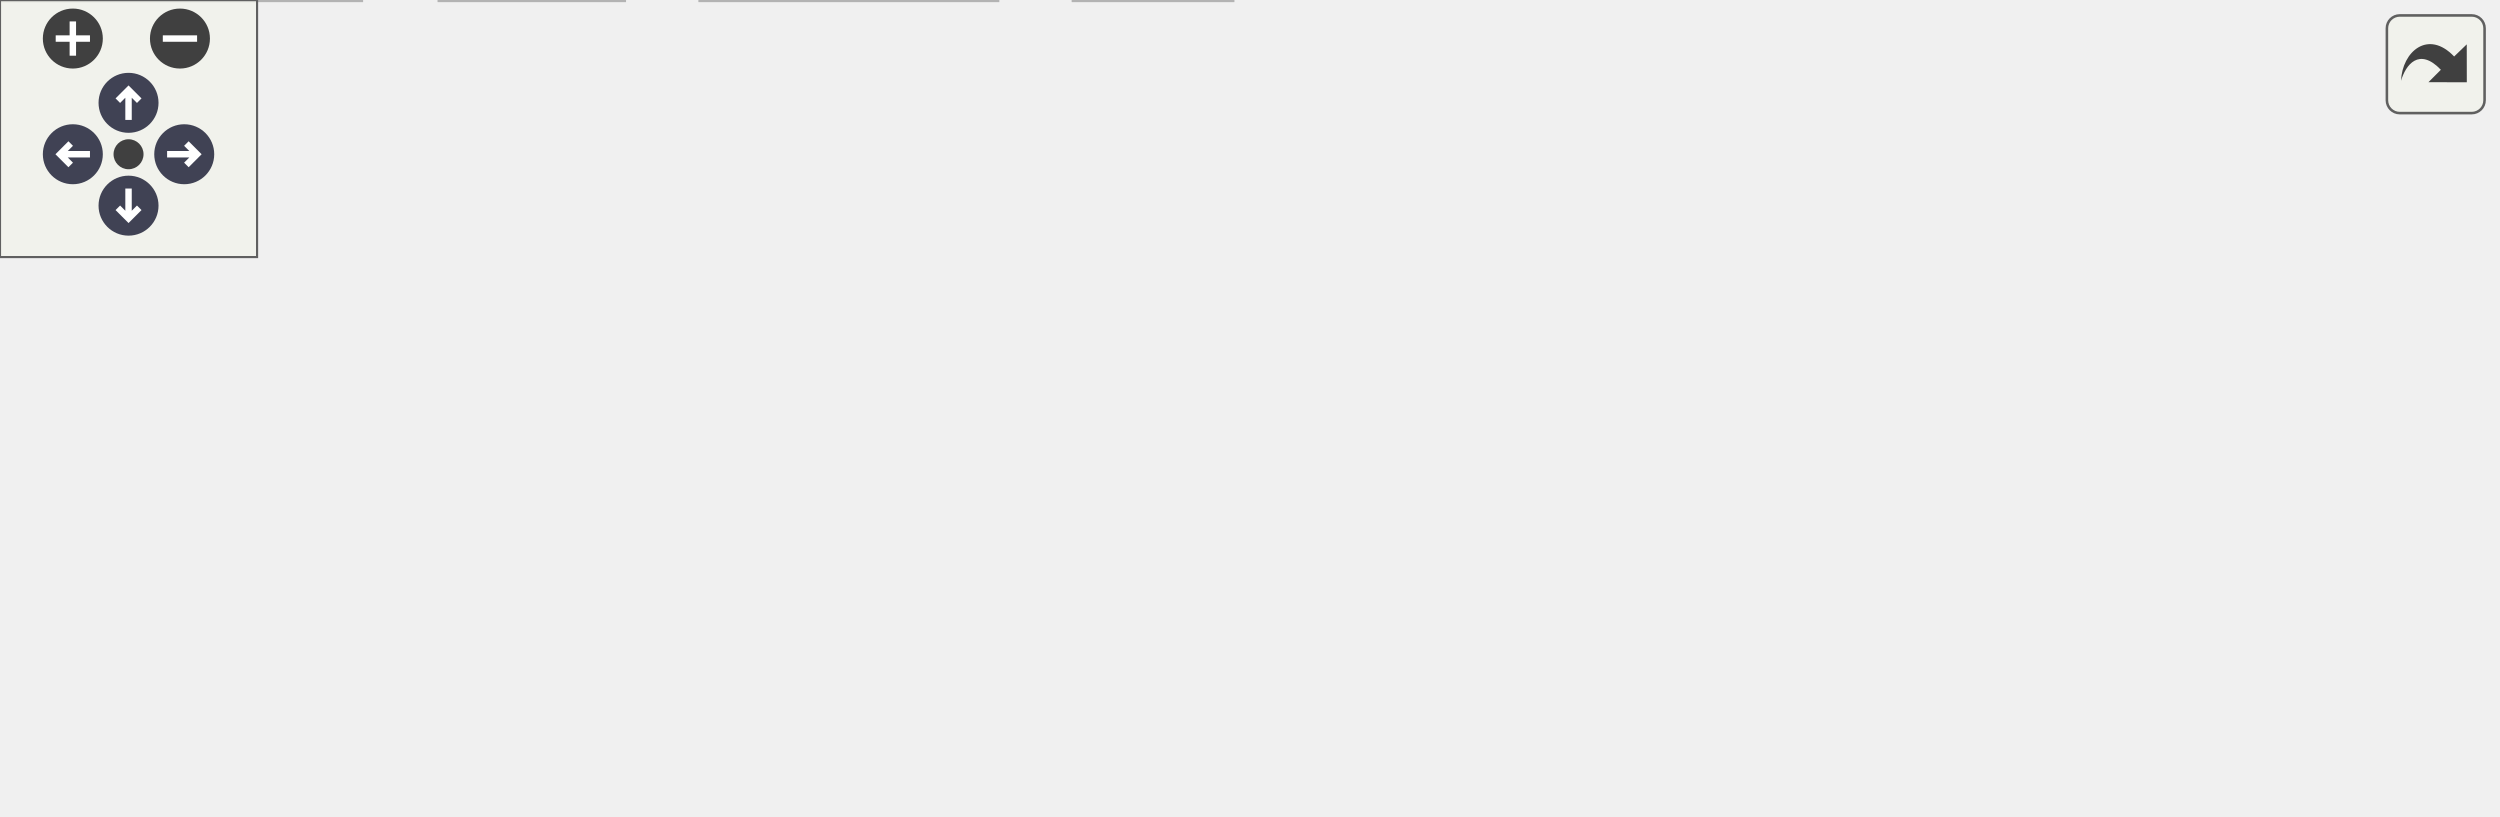
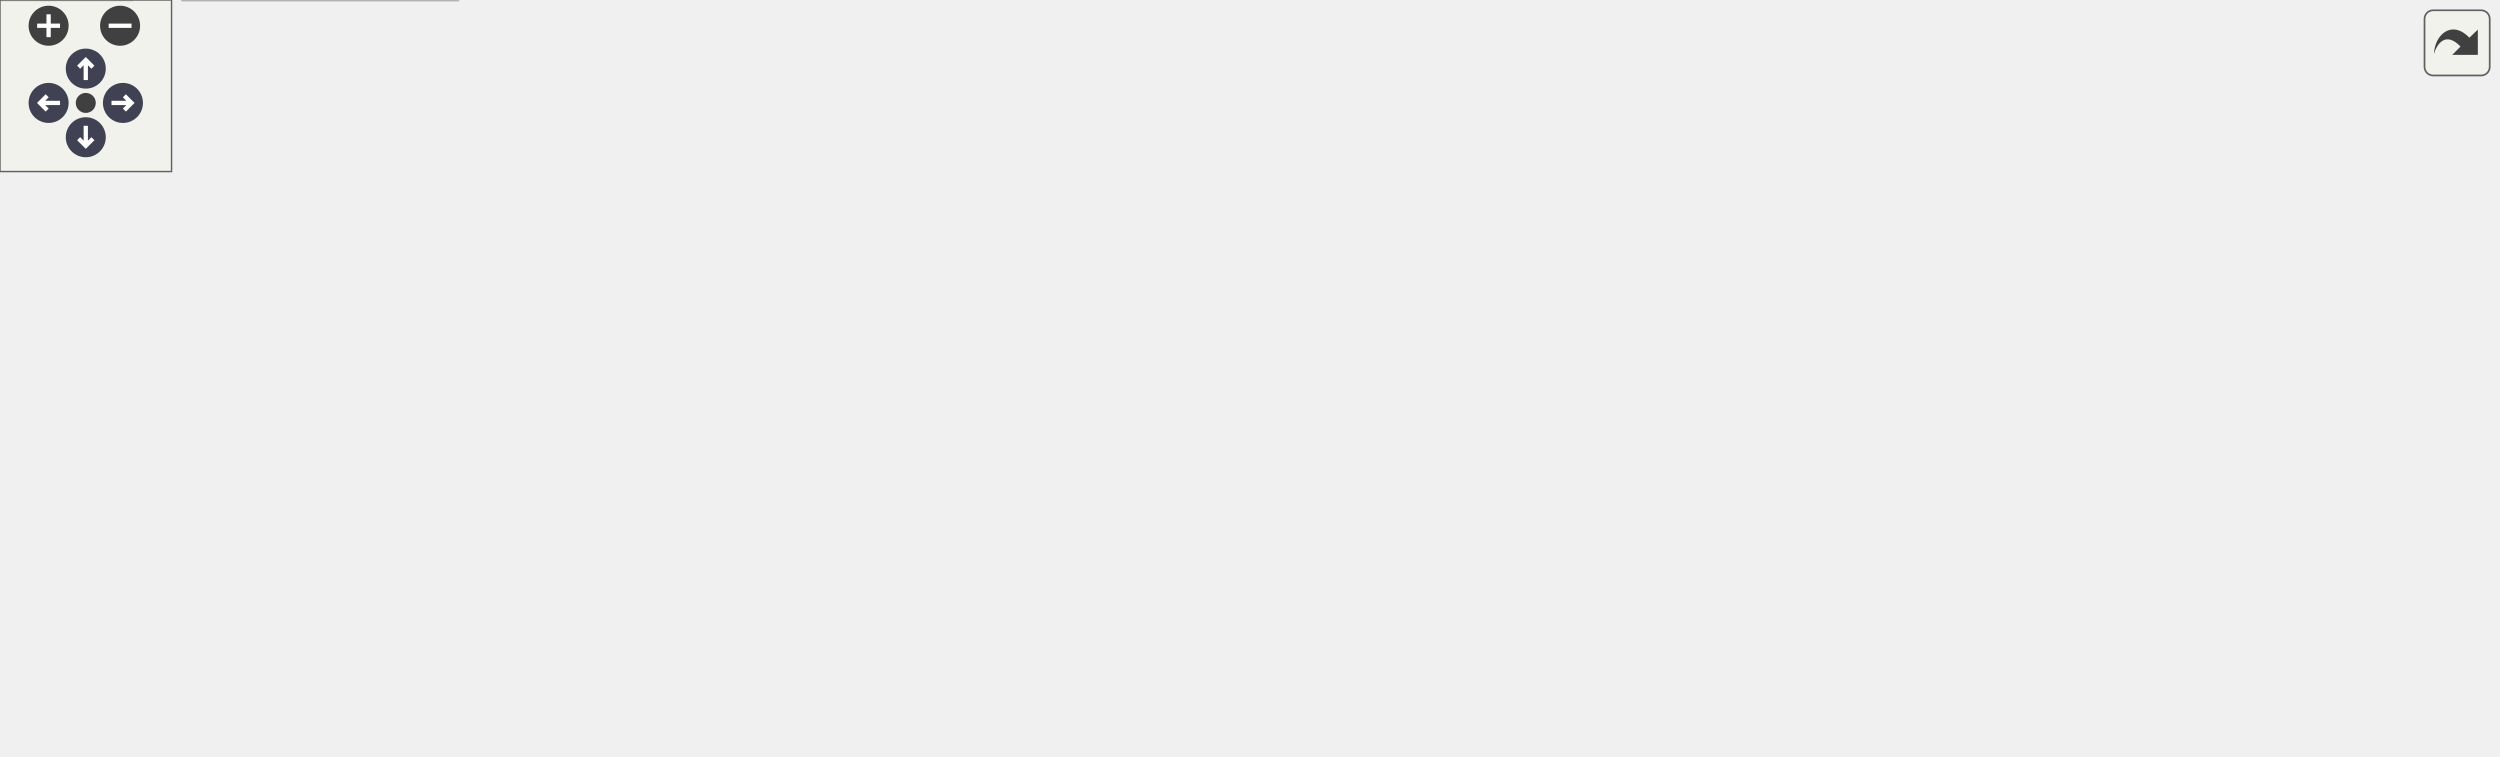
<svg xmlns="http://www.w3.org/2000/svg" xmlns:xlink="http://www.w3.org/1999/xlink" id="main" version="1.1" xml:space="preserve">
  <style type="text/css">
.node, .edge {opacity: 0.7;}
.node.selected, .edge.selected {opacity: 1;}
.edge:hover path { stroke: red; }
.edge:hover polygon { stroke: red; fill: red; }
</style>
  <defs>
    <circle id="rim" cx="0" cy="0" r="7" />
    <circle id="rim2" cx="0" cy="0" r="3.5" />
    <g id="zoomPlus">
      <use xlink:href="#rim" fill="#404040">
        <set attributeName="fill" to="#808080" begin="zoomplus.mouseover" end="zoomplus.mouseout" />
      </use>
      <path d="M-4,0h8M0,-4v8" fill="none" stroke="white" stroke-width="1.5" pointer-events="none" />
    </g>
    <g id="zoomMin">
      <use xlink:href="#rim" fill="#404040">
        <set attributeName="fill" to="#808080" begin="zoomminus.mouseover" end="zoomminus.mouseout" />
      </use>
      <path d="M-4,0h8" fill="none" stroke="white" stroke-width="1.5" pointer-events="none" />
    </g>
    <g id="arrowUp" transform="translate(30 24)">
      <use xlink:href="#rim" />
      <path pointer-events="none" fill="none" stroke="white" stroke-width="1.5" d="M0,-3.0v7 M-2.5,-0.5L0,-3.0L2.5,-0.5" />
    </g>
    <g id="arrowRight" transform="rotate(90) translate(36 -43)">
      <use xlink:href="#rim" />
      <path pointer-events="none" fill="none" stroke="white" stroke-width="1.5" d="M0,-3.0v7 M-2.5,-0.5L0,-3.0L2.5,-0.5" />
    </g>
    <g id="arrowDown" transform="rotate(180) translate(-30 -48)">
      <use xlink:href="#rim" />
      <path pointer-events="none" fill="none" stroke="white" stroke-width="1.5" d="M0,-3.0v7 M-2.5,-0.5L0,-3.0L2.5,-0.5" />
    </g>
    <g id="arrowLeft" transform="rotate(270) translate(-36 17)">
      <use xlink:href="#rim" />
      <path pointer-events="none" fill="none" stroke="white" stroke-width="1.5" d="M0,-3.0v7 M-2.5,-0.5L0,-3.0L2.5,-0.5" />
    </g>
    <g id="resetDef">
      <use xlink:href="#rim2" fill="#404040">
        <set attributeName="fill" to="#808080" begin="reset.mouseover" end="reset.mouseout" />
      </use>
    </g>
  </defs>
-   <svg id="graph" class="graph" data-view-width="591" data-view-height="138" data-section-id="dynsection-0">
+   <svg id="graph" class="graph">
    <g id="viewport">
      <g id="Node000001" class="node">
        <g id="a_Node000001">
          <a xlink:title=" ">
-             <polygon fill="#999999" stroke="#666666" points="291.62,-129.75 176.62,-129.75 176.62,-110.5 291.62,-110.5 291.62,-129.75" />
-             <text xml:space="preserve" text-anchor="middle" x="234.12" y="-116.25" font-family="Helvetica,sans-Serif" font-size="10.00">src/graphics/renderer.h</text>
+             <polygon fill="#999999" stroke="#666666" points="405.88,-203.75 296.12,-203.75 296.12,-170.25 405.88,-170.25 405.88,-203.75" />
+             <text xml:space="preserve" text-anchor="start" x="304.12" y="-190.25" font-family="Helvetica,sans-Serif" font-size="10.00">src/graphics/vulkan</text>
+             <text xml:space="preserve" text-anchor="middle" x="351" y="-177.5" font-family="Helvetica,sans-Serif" font-size="10.00">/renderer.h</text>
          </a>
        </g>
      </g>
      <g id="Node000002" class="node">
        <g id="a_Node000002">
-           <a xlink:title=" ">
-             <polygon fill="#e0e0e0" stroke="#999999" points="84.25,-19.25 0,-19.25 0,0 84.25,0 84.25,-19.25" />
-             <text xml:space="preserve" text-anchor="middle" x="42.12" y="-5.75" font-family="Helvetica,sans-Serif" font-size="10.00">vulkan/vulkan.h</text>
+           <a xlink:href="vk__common_8h.html" target="_top" xlink:title=" ">
+             <polygon fill="white" stroke="#666666" points="109.5,-77.5 24.5,-77.5 24.5,-56.75 109.5,-56.75 109.5,-77.5" />
+             <text xml:space="preserve" text-anchor="middle" x="67" y="-64" font-family="Helvetica,sans-Serif" font-size="10.00">vk_common.h</text>
          </a>
        </g>
      </g>
      <g id="edge1_Node000001_Node000002" class="edge">
        <g id="a_edge1_Node000001_Node000002">
          <a xlink:title=" ">
-             <path fill="none" stroke="#63b8ff" d="M210.22,-110.11C189.35,-101.87 158.5,-88.83 133.12,-74.5 107.6,-60.09 80.33,-40.29 62.37,-26.58" />
-             <polygon fill="#63b8ff" stroke="#63b8ff" points="64.67,-23.93 54.62,-20.58 60.39,-29.47 64.67,-23.93" />
+             <path fill="none" stroke="#63b8ff" d="M295.88,-176.8C256.21,-168.87 202.15,-155.31 158,-134.25 130.83,-121.29 103.39,-99.96 85.85,-85.05" />
+             <polygon fill="#63b8ff" stroke="#63b8ff" points="88.63,-82.82 78.78,-78.9 84.03,-88.1 88.63,-82.82" />
+           </a>
+         </g>
+       </g>
+       <g id="Node000005" class="node">
+         <g id="a_Node000005">
+           <a xlink:title=" ">
+             <polygon fill="#e0e0e0" stroke="#999999" points="409.25,-134.25 292.75,-134.25 292.75,-113.5 409.25,-113.5 409.25,-134.25" />
+             <text xml:space="preserve" text-anchor="middle" x="351" y="-120.75" font-family="Helvetica,sans-Serif" font-size="10.00">shaderc/shaderc.hpp</text>
+           </a>
+         </g>
+       </g>
+       <g id="edge4_Node000001_Node000005" class="edge">
+         <g id="a_edge4_Node000001_Node000005">
+           <a xlink:title=" ">
+             <path fill="none" stroke="#63b8ff" d="M351,-169.94C351,-162.6 351,-153.82 351,-145.96" />
+             <polygon fill="#63b8ff" stroke="#63b8ff" points="354.5,-146.23 351,-136.23 347.5,-146.23 354.5,-146.23" />
+           </a>
+         </g>
+       </g>
+       <g id="Node000006" class="node">
+         <g id="a_Node000006">
+           <a xlink:title=" ">
+             <polygon fill="#e0e0e0" stroke="#999999" points="174.38,-77.5 127.62,-77.5 127.62,-56.75 174.38,-56.75 174.38,-77.5" />
+             <text xml:space="preserve" text-anchor="middle" x="151" y="-64" font-family="Helvetica,sans-Serif" font-size="10.00">vector</text>
+           </a>
+         </g>
+       </g>
+       <g id="edge5_Node000001_Node000006" class="edge">
+         <g id="a_edge5_Node000001_Node000006">
+           <a xlink:title=" ">
+             <path fill="none" stroke="#63b8ff" d="M295.79,-182.34C257.79,-177.08 208.5,-164.43 176,-134.25 163.21,-122.37 156.92,-103.29 153.85,-88.67" />
+             <polygon fill="#63b8ff" stroke="#63b8ff" points="157.36,-88.45 152.21,-79.19 150.46,-89.64 157.36,-88.45" />
+           </a>
+         </g>
+       </g>
+       <g id="Node000007" class="node">
+         <g id="a_Node000007">
+           <a xlink:title=" ">
+             <polygon fill="#e0e0e0" stroke="#999999" points="468.75,-134.25 427.25,-134.25 427.25,-113.5 468.75,-113.5 468.75,-134.25" />
+             <text xml:space="preserve" text-anchor="middle" x="448" y="-120.75" font-family="Helvetica,sans-Serif" font-size="10.00">array</text>
+           </a>
+         </g>
+       </g>
+       <g id="edge6_Node000001_Node000007" class="edge">
+         <g id="a_edge6_Node000001_Node000007">
+           <a xlink:title=" ">
+             <path fill="none" stroke="#63b8ff" d="M376.74,-169.78C391.01,-160.79 408.68,-149.65 422.86,-140.72" />
+             <polygon fill="#63b8ff" stroke="#63b8ff" points="424.59,-143.76 431.18,-135.47 420.86,-137.84 424.59,-143.76" />
+           </a>
+         </g>
+       </g>
+       <g id="Node000008" class="node">
+         <g id="a_Node000008">
+           <a xlink:title=" ">
+             <polygon fill="#e0e0e0" stroke="#999999" points="530.88,-134.25 487.12,-134.25 487.12,-113.5 530.88,-113.5 530.88,-134.25" />
+             <text xml:space="preserve" text-anchor="middle" x="509" y="-120.75" font-family="Helvetica,sans-Serif" font-size="10.00">string</text>
+           </a>
+         </g>
+       </g>
+       <g id="edge7_Node000001_Node000008" class="edge">
+         <g id="a_edge7_Node000001_Node000008">
+           <a xlink:title=" ">
+             <path fill="none" stroke="#63b8ff" d="M392.93,-169.78C419.09,-159.66 452.27,-146.82 476.45,-137.47" />
+             <polygon fill="#63b8ff" stroke="#63b8ff" points="477.39,-140.86 485.45,-133.99 474.86,-134.33 477.39,-140.86" />
+           </a>
+         </g>
+       </g>
+       <g id="Node000009" class="node">
+         <g id="a_Node000009">
+           <a xlink:title=" ">
+             <polygon fill="#e0e0e0" stroke="#999999" points="641.25,-134.25 548.75,-134.25 548.75,-113.5 641.25,-113.5 641.25,-134.25" />
+             <text xml:space="preserve" text-anchor="middle" x="595" y="-120.75" font-family="Helvetica,sans-Serif" font-size="10.00">unordered_map</text>
+           </a>
+         </g>
+       </g>
+       <g id="edge8_Node000001_Node000009" class="edge">
+         <g id="a_edge8_Node000001_Node000009">
+           <a xlink:title=" ">
+             <path fill="none" stroke="#63b8ff" d="M406.37,-172.13C448.01,-161.7 504.59,-147.52 544.9,-137.43" />
+             <polygon fill="#63b8ff" stroke="#63b8ff" points="545.49,-140.89 554.34,-135.06 543.79,-134.1 545.49,-140.89" />
+           </a>
+         </g>
+       </g>
+       <g id="Node000010" class="node">
+         <g id="a_Node000010">
+           <a xlink:title=" ">
+             <polygon fill="#e0e0e0" stroke="#999999" points="326.62,-77.5 287.38,-77.5 287.38,-56.75 326.62,-56.75 326.62,-77.5" />
+             <text xml:space="preserve" text-anchor="middle" x="307" y="-64" font-family="Helvetica,sans-Serif" font-size="10.00">span</text>
+           </a>
+         </g>
+       </g>
+       <g id="edge9_Node000001_Node000010" class="edge">
+         <g id="a_edge9_Node000001_Node000010">
+           <a xlink:title=" ">
+             <path fill="none" stroke="#63b8ff" d="M318.84,-169.78C305.48,-161.2 291.39,-149.29 284,-134.25 276.48,-118.95 284.11,-100.57 292.54,-87.07" />
+             <polygon fill="#63b8ff" stroke="#63b8ff" points="295.25,-89.3 298.04,-79.08 289.49,-85.33 295.25,-89.3" />
+           </a>
+         </g>
+       </g>
+       <g id="Node000011" class="node">
+         <g id="a_Node000011">
+           <a xlink:href="mesh_8h.html" target="_top" xlink:title=" ">
+             <polygon fill="white" stroke="#666666" points="237,-134.25 185,-134.25 185,-113.5 237,-113.5 237,-134.25" />
+             <text xml:space="preserve" text-anchor="middle" x="211" y="-120.75" font-family="Helvetica,sans-Serif" font-size="10.00">mesh.h</text>
+           </a>
+         </g>
+       </g>
+       <g id="edge10_Node000001_Node000011" class="edge">
+         <g id="a_edge10_Node000001_Node000011">
+           <a xlink:title=" ">
+             <path fill="none" stroke="#63b8ff" d="M313.85,-169.78C292.05,-160.26 264.76,-148.35 243.76,-139.18" />
+             <polygon fill="#63b8ff" stroke="#63b8ff" points="245.38,-136.06 234.81,-135.27 242.57,-142.48 245.38,-136.06" />
+           </a>
+         </g>
+       </g>
+       <g id="Node000013" class="node">
+         <g id="a_Node000013">
+           <a xlink:href="texture_8h.html" target="_top" xlink:title=" ">
+             <polygon fill="white" stroke="#666666" points="91.12,-134.25 30.88,-134.25 30.88,-113.5 91.12,-113.5 91.12,-134.25" />
+             <text xml:space="preserve" text-anchor="middle" x="61" y="-120.75" font-family="Helvetica,sans-Serif" font-size="10.00">texture.h</text>
+           </a>
+         </g>
+       </g>
+       <g id="edge15_Node000001_Node000013" class="edge">
+         <g id="a_edge15_Node000001_Node000013">
+           <a xlink:title=" ">
+             <path fill="none" stroke="#63b8ff" d="M295.79,-174.43C245.93,-163.97 170.54,-148.13 105,-134.25 104.17,-134.07 103.33,-133.9 102.48,-133.72" />
+             <polygon fill="#63b8ff" stroke="#63b8ff" points="103.28,-130.31 92.77,-131.65 101.83,-137.16 103.28,-130.31" />
+           </a>
+         </g>
+       </g>
+       <g id="Node000014" class="node">
+         <g id="a_Node000014">
+           <a xlink:href="deletion__queue_8h.html" target="_top" xlink:title=" ">
+             <polygon fill="white" stroke="#666666" points="778.38,-134.25 659.62,-134.25 659.62,-113.5 778.38,-113.5 778.38,-134.25" />
+             <text xml:space="preserve" text-anchor="middle" x="719" y="-120.75" font-family="Helvetica,sans-Serif" font-size="10.00">util/deletion_queue.h</text>
+           </a>
+         </g>
+       </g>
+       <g id="edge17_Node000001_Node000014" class="edge">
+         <g id="a_edge17_Node000001_Node000014">
+           <a xlink:title=" ">
+             <path fill="none" stroke="#63b8ff" d="M406.09,-176.85C470.71,-166.12 577.95,-148.3 648.55,-136.58" />
+             <polygon fill="#63b8ff" stroke="#63b8ff" points="648.77,-140.09 658.07,-135 647.63,-133.18 648.77,-140.09" />
+           </a>
+         </g>
+       </g>
+       <g id="Node000016" class="node">
+         <g id="a_Node000016">
+           <a xlink:href="handle_8h.html" target="_top" xlink:title=" ">
+             <polygon fill="white" stroke="#666666" points="873.38,-134.25 796.62,-134.25 796.62,-113.5 873.38,-113.5 873.38,-134.25" />
+             <text xml:space="preserve" text-anchor="middle" x="835" y="-120.75" font-family="Helvetica,sans-Serif" font-size="10.00">util/handle.h</text>
+           </a>
+         </g>
+       </g>
+       <g id="edge19_Node000001_Node000016" class="edge">
+         <g id="a_edge19_Node000001_Node000016">
+           <a xlink:title=" ">
+             <path fill="none" stroke="#63b8ff" d="M406.24,-180.78C487.08,-172.85 642.55,-156.48 785.15,-134.43" />
+             <polygon fill="#63b8ff" stroke="#63b8ff" points="785.43,-137.93 794.78,-132.93 784.36,-131.01 785.43,-137.93" />
          </a>
        </g>
      </g>
      <g id="Node000003" class="node">
        <g id="a_Node000003">
          <a xlink:title=" ">
-             <polygon fill="#e0e0e0" stroke="#999999" points="368.5,-74.5 261.75,-74.5 261.75,-55.25 368.5,-55.25 368.5,-74.5" />
-             <text xml:space="preserve" text-anchor="middle" x="315.12" y="-61" font-family="Helvetica,sans-Serif" font-size="10.00">shaderc/shaderc.hpp</text>
-           </a>
-         </g>
-       </g>
-       <g id="edge2_Node000001_Node000003" class="edge">
-         <g id="a_edge2_Node000001_Node000003">
-           <a xlink:title=" ">
-             <path fill="none" stroke="#63b8ff" d="M247.87,-110.09C259.85,-102.21 277.5,-90.61 291.71,-81.27" />
-             <polygon fill="#63b8ff" stroke="#63b8ff" points="293.62,-84.2 300.05,-75.78 289.77,-78.35 293.62,-84.2" />
+             <polygon fill="#e0e0e0" stroke="#999999" points="46,-20.75 0,-20.75 0,0 46,0 46,-20.75" />
+             <text xml:space="preserve" text-anchor="middle" x="23" y="-7.25" font-family="Helvetica,sans-Serif" font-size="10.00">volk.h</text>
+           </a>
+         </g>
+       </g>
+       <g id="edge2_Node000002_Node000003" class="edge">
+         <g id="a_edge2_Node000002_Node000003">
+           <a xlink:title=" ">
+             <path fill="none" stroke="#63b8ff" d="M59.13,-56.34C53.25,-49.02 45.03,-38.79 37.92,-29.94" />
+             <polygon fill="#63b8ff" stroke="#63b8ff" points="40.74,-27.86 31.75,-22.26 35.28,-32.25 40.74,-27.86" />
          </a>
        </g>
      </g>
      <g id="Node000004" class="node">
        <g id="a_Node000004">
          <a xlink:title=" ">
-             <polygon fill="#e0e0e0" stroke="#999999" points="145.62,-19.25 102.62,-19.25 102.62,0 145.62,0 145.62,-19.25" />
-             <text xml:space="preserve" text-anchor="middle" x="124.12" y="-5.75" font-family="Helvetica,sans-Serif" font-size="10.00">vector</text>
-           </a>
-         </g>
-       </g>
-       <g id="edge3_Node000001_Node000004" class="edge">
-         <g id="a_edge3_Node000001_Node000004">
-           <a xlink:title=" ">
-             <path fill="none" stroke="#63b8ff" d="M205.57,-110.03C187.29,-102.93 164.24,-91.39 149.12,-74.5 138.06,-62.14 131.63,-44.31 128.07,-30.63" />
-             <polygon fill="#63b8ff" stroke="#63b8ff" points="131.51,-29.96 125.89,-20.98 124.68,-31.51 131.51,-29.96" />
-           </a>
-         </g>
-       </g>
-       <g id="Node000005" class="node">
-         <g id="a_Node000005">
-           <a xlink:title=" ">
-             <polygon fill="#e0e0e0" stroke="#999999" points="424,-74.5 386.25,-74.5 386.25,-55.25 424,-55.25 424,-74.5" />
-             <text xml:space="preserve" text-anchor="middle" x="405.12" y="-61" font-family="Helvetica,sans-Serif" font-size="10.00">array</text>
-           </a>
-         </g>
-       </g>
-       <g id="edge4_Node000001_Node000005" class="edge">
-         <g id="a_edge4_Node000001_Node000005">
-           <a xlink:title=" ">
-             <path fill="none" stroke="#63b8ff" d="M263.13,-110.09C294.36,-100.37 343.8,-84.97 375.33,-75.15" />
-             <polygon fill="#63b8ff" stroke="#63b8ff" points="376.12,-78.57 384.62,-72.26 374.04,-71.89 376.12,-78.57" />
-           </a>
-         </g>
-       </g>
-       <g id="Node000006" class="node">
-         <g id="a_Node000006">
-           <a xlink:title=" ">
-             <polygon fill="#e0e0e0" stroke="#999999" points="482.12,-74.5 442.12,-74.5 442.12,-55.25 482.12,-55.25 482.12,-74.5" />
-             <text xml:space="preserve" text-anchor="middle" x="462.12" y="-61" font-family="Helvetica,sans-Serif" font-size="10.00">string</text>
-           </a>
-         </g>
-       </g>
-       <g id="edge5_Node000001_Node000006" class="edge">
-         <g id="a_edge5_Node000001_Node000006">
-           <a xlink:title=" ">
-             <path fill="none" stroke="#63b8ff" d="M278.6,-110.06C316.69,-102.1 373.25,-89.79 431.08,-74.9" />
-             <polygon fill="#63b8ff" stroke="#63b8ff" points="431.63,-78.37 440.43,-72.47 429.87,-71.6 431.63,-78.37" />
-           </a>
-         </g>
-       </g>
-       <g id="Node000007" class="node">
-         <g id="a_Node000007">
-           <a xlink:title=" ">
-             <polygon fill="#e0e0e0" stroke="#999999" points="582.5,-74.5 499.75,-74.5 499.75,-55.25 582.5,-55.25 582.5,-74.5" />
-             <text xml:space="preserve" text-anchor="middle" x="541.12" y="-61" font-family="Helvetica,sans-Serif" font-size="10.00">unordered_map</text>
-           </a>
-         </g>
-       </g>
-       <g id="edge6_Node000001_Node000007" class="edge">
-         <g id="a_edge6_Node000001_Node000007">
-           <a xlink:title=" ">
-             <path fill="none" stroke="#63b8ff" d="M286.55,-110.03C342.79,-100.28 431.61,-84.87 488.08,-75.08" />
-             <polygon fill="#63b8ff" stroke="#63b8ff" points="488.52,-78.55 497.78,-73.39 487.33,-71.65 488.52,-78.55" />
-           </a>
-         </g>
-       </g>
-       <g id="Node000008" class="node">
-         <g id="a_Node000008">
-           <a xlink:title=" ">
-             <polygon fill="#e0e0e0" stroke="#999999" points="287.62,-19.25 250.62,-19.25 250.62,0 287.62,0 287.62,-19.25" />
-             <text xml:space="preserve" text-anchor="middle" x="269.12" y="-5.75" font-family="Helvetica,sans-Serif" font-size="10.00">span</text>
-           </a>
-         </g>
-       </g>
-       <g id="edge7_Node000001_Node000008" class="edge">
-         <g id="a_edge7_Node000001_Node000008">
-           <a xlink:title=" ">
-             <path fill="none" stroke="#63b8ff" d="M236.56,-110.4C240.03,-98.06 246.71,-74.82 253.12,-55.25 255.85,-46.94 259.07,-37.84 261.9,-30.04" />
-             <polygon fill="#63b8ff" stroke="#63b8ff" points="265.1,-31.48 265.27,-20.89 258.53,-29.06 265.1,-31.48" />
-           </a>
-         </g>
-       </g>
-       <g id="Node000009" class="node">
-         <g id="a_Node000009">
-           <a xlink:href="mesh_8h.html" target="_top" xlink:title=" ">
-             <polygon fill="white" stroke="#666666" points="206.25,-74.5 158,-74.5 158,-55.25 206.25,-55.25 206.25,-74.5" />
-             <text xml:space="preserve" text-anchor="middle" x="182.12" y="-61" font-family="Helvetica,sans-Serif" font-size="10.00">mesh.h</text>
-           </a>
-         </g>
-       </g>
-       <g id="edge8_Node000001_Node000009" class="edge">
-         <g id="a_edge8_Node000001_Node000009">
-           <a xlink:title=" ">
-             <path fill="none" stroke="#63b8ff" d="M225.54,-110.33C218.28,-102.9 207.67,-92.04 198.76,-82.91" />
-             <polygon fill="#63b8ff" stroke="#63b8ff" points="201.45,-80.65 191.96,-75.94 196.44,-85.54 201.45,-80.65" />
-           </a>
-         </g>
-       </g>
-       <g id="Node000011" class="node">
-         <g id="a_Node000011">
-           <a xlink:href="texture_8h.html" target="_top" xlink:title=" ">
-             <polygon fill="white" stroke="#666666" points="64.25,-74.5 10,-74.5 10,-55.25 64.25,-55.25 64.25,-74.5" />
-             <text xml:space="preserve" text-anchor="middle" x="37.12" y="-61" font-family="Helvetica,sans-Serif" font-size="10.00">texture.h</text>
-           </a>
-         </g>
-       </g>
-       <g id="edge13_Node000001_Node000011" class="edge">
-         <g id="a_edge13_Node000001_Node000011">
-           <a xlink:title=" ">
-             <path fill="none" stroke="#63b8ff" d="M200.71,-110.09C165.99,-100.71 111.74,-86.04 75.34,-76.2" />
-             <polygon fill="#63b8ff" stroke="#63b8ff" points="76.69,-72.94 66.12,-73.71 74.86,-79.7 76.69,-72.94" />
-           </a>
-         </g>
-       </g>
-       <g id="edge11_Node000009_Node000002" class="edge">
-         <g id="a_edge11_Node000009_Node000002">
-           <a xlink:title=" ">
-             <path fill="none" stroke="#63b8ff" d="M158.38,-54.84C135.95,-46.31 102.06,-33.42 76.65,-23.76" />
-             <polygon fill="#63b8ff" stroke="#63b8ff" points="78,-20.52 67.41,-20.24 75.51,-27.07 78,-20.52" />
-           </a>
-         </g>
-       </g>
-       <g id="edge9_Node000009_Node000004" class="edge">
-         <g id="a_edge9_Node000009_Node000004">
-           <a xlink:title=" ">
-             <path fill="none" stroke="#63b8ff" d="M172.29,-54.84C164.07,-47.3 152.14,-36.35 142.21,-27.23" />
-             <polygon fill="#63b8ff" stroke="#63b8ff" points="144.67,-24.73 134.93,-20.55 139.93,-29.89 144.67,-24.73" />
-           </a>
-         </g>
-       </g>
-       <g id="edge10_Node000009_Node000008" class="edge">
-         <g id="a_edge10_Node000009_Node000008">
-           <a xlink:title=" ">
-             <path fill="none" stroke="#63b8ff" d="M196.88,-54.84C210.01,-46.81 229.45,-34.91 244.86,-25.48" />
-             <polygon fill="#63b8ff" stroke="#63b8ff" points="246.3,-28.7 253,-20.49 242.65,-22.73 246.3,-28.7" />
-           </a>
-         </g>
-       </g>
-       <g id="Node000010" class="node">
-         <g id="a_Node000010">
-           <a xlink:title=" ">
-             <polygon fill="#e0e0e0" stroke="#999999" points="232.75,-19.25 163.5,-19.25 163.5,0 232.75,0 232.75,-19.25" />
-             <text xml:space="preserve" text-anchor="middle" x="198.12" y="-5.75" font-family="Helvetica,sans-Serif" font-size="10.00">glm/glm.hpp</text>
-           </a>
-         </g>
-       </g>
-       <g id="edge12_Node000009_Node000010" class="edge">
-         <g id="a_edge12_Node000009_Node000010">
-           <a xlink:title=" ">
-             <path fill="none" stroke="#63b8ff" d="M184.77,-55.08C186.77,-48.42 189.6,-38.99 192.14,-30.53" />
-             <polygon fill="#63b8ff" stroke="#63b8ff" points="195.46,-31.64 194.99,-21.06 188.76,-29.63 195.46,-31.64" />
-           </a>
-         </g>
-       </g>
-       <g id="edge14_Node000011_Node000002" class="edge">
-         <g id="a_edge14_Node000011_Node000002">
-           <a xlink:title=" ">
-             <path fill="none" stroke="#63b8ff" d="M37.95,-55.08C38.57,-48.49 39.44,-39.21 40.23,-30.82" />
-             <polygon fill="#63b8ff" stroke="#63b8ff" points="43.69,-31.4 41.14,-21.12 36.72,-30.75 43.69,-31.4" />
+             <polygon fill="#e0e0e0" stroke="#999999" points="160.12,-20.75 63.88,-20.75 63.88,0 160.12,0 160.12,-20.75" />
+             <text xml:space="preserve" text-anchor="middle" x="112" y="-7.25" font-family="Helvetica,sans-Serif" font-size="10.00">vk_mem_alloc.h</text>
+           </a>
+         </g>
+       </g>
+       <g id="edge3_Node000002_Node000004" class="edge">
+         <g id="a_edge3_Node000002_Node000004">
+           <a xlink:title=" ">
+             <path fill="none" stroke="#63b8ff" d="M75.05,-56.34C81.06,-49.02 89.47,-38.79 96.74,-29.94" />
+             <polygon fill="#63b8ff" stroke="#63b8ff" points="99.42,-32.2 103.06,-22.25 94.01,-27.75 99.42,-32.2" />
+           </a>
+         </g>
+       </g>
+       <g id="edge13_Node000011_Node000002" class="edge">
+         <g id="a_edge13_Node000011_Node000002">
+           <a xlink:title=" ">
+             <path fill="none" stroke="#63b8ff" d="M185.26,-113.09C162.42,-104.41 128.83,-91.63 103.28,-81.92" />
+             <polygon fill="#63b8ff" stroke="#63b8ff" points="104.53,-78.65 93.94,-78.37 102.04,-85.19 104.53,-78.65" />
+           </a>
+         </g>
+       </g>
+       <g id="edge11_Node000011_Node000006" class="edge">
+         <g id="a_edge11_Node000011_Node000006">
+           <a xlink:title=" ">
+             <path fill="none" stroke="#63b8ff" d="M200.27,-113.09C191.91,-105.46 180.09,-94.67 170.12,-85.57" />
+             <polygon fill="#63b8ff" stroke="#63b8ff" points="172.5,-83 162.75,-78.85 167.78,-88.17 172.5,-83" />
+           </a>
+         </g>
+       </g>
+       <g id="edge12_Node000011_Node000010" class="edge">
+         <g id="a_edge12_Node000011_Node000010">
+           <a xlink:title=" ">
+             <path fill="none" stroke="#63b8ff" d="M228.16,-113.09C242.63,-104.83 263.59,-92.88 280.26,-83.38" />
+             <polygon fill="#63b8ff" stroke="#63b8ff" points="281.72,-86.57 288.67,-78.58 278.25,-80.49 281.72,-86.57" />
+           </a>
+         </g>
+       </g>
+       <g id="Node000012" class="node">
+         <g id="a_Node000012">
+           <a xlink:title=" ">
+             <polygon fill="#e0e0e0" stroke="#999999" points="269.75,-77.5 192.25,-77.5 192.25,-56.75 269.75,-56.75 269.75,-77.5" />
+             <text xml:space="preserve" text-anchor="middle" x="231" y="-64" font-family="Helvetica,sans-Serif" font-size="10.00">glm/glm.hpp</text>
+           </a>
+         </g>
+       </g>
+       <g id="edge14_Node000011_Node000012" class="edge">
+         <g id="a_edge14_Node000011_Node000012">
+           <a xlink:title=" ">
+             <path fill="none" stroke="#63b8ff" d="M214.58,-113.09C217.08,-106.24 220.51,-96.84 223.59,-88.4" />
+             <polygon fill="#63b8ff" stroke="#63b8ff" points="226.79,-89.84 226.94,-79.25 220.22,-87.44 226.79,-89.84" />
+           </a>
+         </g>
+       </g>
+       <g id="edge16_Node000013_Node000002" class="edge">
+         <g id="a_edge16_Node000013_Node000002">
+           <a xlink:title=" ">
+             <path fill="none" stroke="#63b8ff" d="M62.07,-113.09C62.8,-106.47 63.78,-97.47 64.68,-89.27" />
+             <polygon fill="#63b8ff" stroke="#63b8ff" points="68.16,-89.65 65.77,-79.33 61.2,-88.89 68.16,-89.65" />
+           </a>
+         </g>
+       </g>
+       <g id="Node000015" class="node">
+         <g id="a_Node000015">
+           <a xlink:title=" ">
+             <polygon fill="#e0e0e0" stroke="#999999" points="771.38,-77.5 706.62,-77.5 706.62,-56.75 771.38,-56.75 771.38,-77.5" />
+             <text xml:space="preserve" text-anchor="middle" x="739" y="-64" font-family="Helvetica,sans-Serif" font-size="10.00">functional</text>
+           </a>
+         </g>
+       </g>
+       <g id="edge18_Node000014_Node000015" class="edge">
+         <g id="a_edge18_Node000014_Node000015">
+           <a xlink:title=" ">
+             <path fill="none" stroke="#63b8ff" d="M722.58,-113.09C725.08,-106.24 728.51,-96.84 731.59,-88.4" />
+             <polygon fill="#63b8ff" stroke="#63b8ff" points="734.79,-89.84 734.94,-79.25 728.22,-87.44 734.79,-89.84" />
+           </a>
+         </g>
+       </g>
+       <g id="edge21_Node000016_Node000015" class="edge">
+         <g id="a_edge21_Node000016_Node000015">
+           <a xlink:title=" ">
+             <path fill="none" stroke="#63b8ff" d="M817.84,-113.09C803.37,-104.83 782.41,-92.88 765.74,-83.38" />
+             <polygon fill="#63b8ff" stroke="#63b8ff" points="767.75,-80.49 757.33,-78.58 764.28,-86.57 767.75,-80.49" />
+           </a>
+         </g>
+       </g>
+       <g id="Node000017" class="node">
+         <g id="a_Node000017">
+           <a xlink:title=" ">
+             <polygon fill="#e0e0e0" stroke="#999999" points="859.5,-77.5 810.5,-77.5 810.5,-56.75 859.5,-56.75 859.5,-77.5" />
+             <text xml:space="preserve" text-anchor="middle" x="835" y="-64" font-family="Helvetica,sans-Serif" font-size="10.00">cstdint</text>
+           </a>
+         </g>
+       </g>
+       <g id="edge20_Node000016_Node000017" class="edge">
+         <g id="a_edge20_Node000016_Node000017">
+           <a xlink:title=" ">
+             <path fill="none" stroke="#63b8ff" d="M835,-113.09C835,-106.47 835,-97.47 835,-89.27" />
+             <polygon fill="#63b8ff" stroke="#63b8ff" points="838.5,-89.34 835,-79.34 831.5,-89.34 838.5,-89.34" />
          </a>
        </g>
      </g>
    </g>
  </svg>
  <g id="navigator" transform="translate(0 0)" fill="#404254">
    <rect fill="#f2f5e9" fill-opacity="0.5" stroke="#606060" stroke-width=".5" x="0" y="0" width="60" height="60" />
-     <use id="zoomplus" xlink:href="#zoomPlus" x="17" y="9" data-zoom="in" />
-     <use id="zoomminus" xlink:href="#zoomMin" x="42" y="9" data-zoom="out" />
-     <use id="reset" xlink:href="#resetDef" x="30" y="36" data-reset="true" />
-     <use id="arrowup" xlink:href="#arrowUp" x="0" y="0" data-pan-x="0" data-pan-y="-1" />
-     <use id="arrowright" xlink:href="#arrowRight" x="0" y="0" data-pan-x="1" data-pan-y="0" />
-     <use id="arrowdown" xlink:href="#arrowDown" x="0" y="0" data-pan-x="0" data-pan-y="1" />
-     <use id="arrowleft" xlink:href="#arrowLeft" x="0" y="0" data-pan-x="-1" data-pan-y="0" />
+     <use id="zoomplus" xlink:href="#zoomPlus" x="17" y="9" />
+     <use id="zoomminus" xlink:href="#zoomMin" x="42" y="9" />
+     <use id="reset" xlink:href="#resetDef" x="30" y="36" />
+     <use id="arrowup" xlink:href="#arrowUp" x="0" y="0" />
+     <use id="arrowright" xlink:href="#arrowRight" x="0" y="0" />
+     <use id="arrowdown" xlink:href="#arrowDown" x="0" y="0" />
+     <use id="arrowleft" xlink:href="#arrowLeft" x="0" y="0" />
  </g>
  <svg viewBox="0 0 15 15" width="100%" height="30px" preserveAspectRatio="xMaxYMin meet">
    <g id="arrow_out" transform="scale(0.3 0.3)">
      <a xlink:href="renderer_8h__incl_org.svg" target="_base">
        <rect id="button" ry="5" rx="5" y="6" x="6" height="38" width="38" fill="#f2f5e9" fill-opacity="0.5" stroke="#606060" stroke-width="1.0" />
        <path id="arrow" d="M 11.5,31.437 C 11.94,20.098 22.043,11.323 32.159,21.979 L 37.069,17.246 C 37.069,17.246 37.088,32 37.088,32 L 22.16,31.978 C 22.16,31.978 26.998,27.14 26.998,27.14 C 18.529,18.264 13.292,25.23 11.5,31.437 z" style="fill:#404040;" />
      </a>
    </g>
  </svg>
  <style type="text/css">

[data-mouse-over-selected='false'] { opacity: 0.7; }
[data-mouse-over-selected='true']  { opacity: 1.0; }

</style>
</svg>
